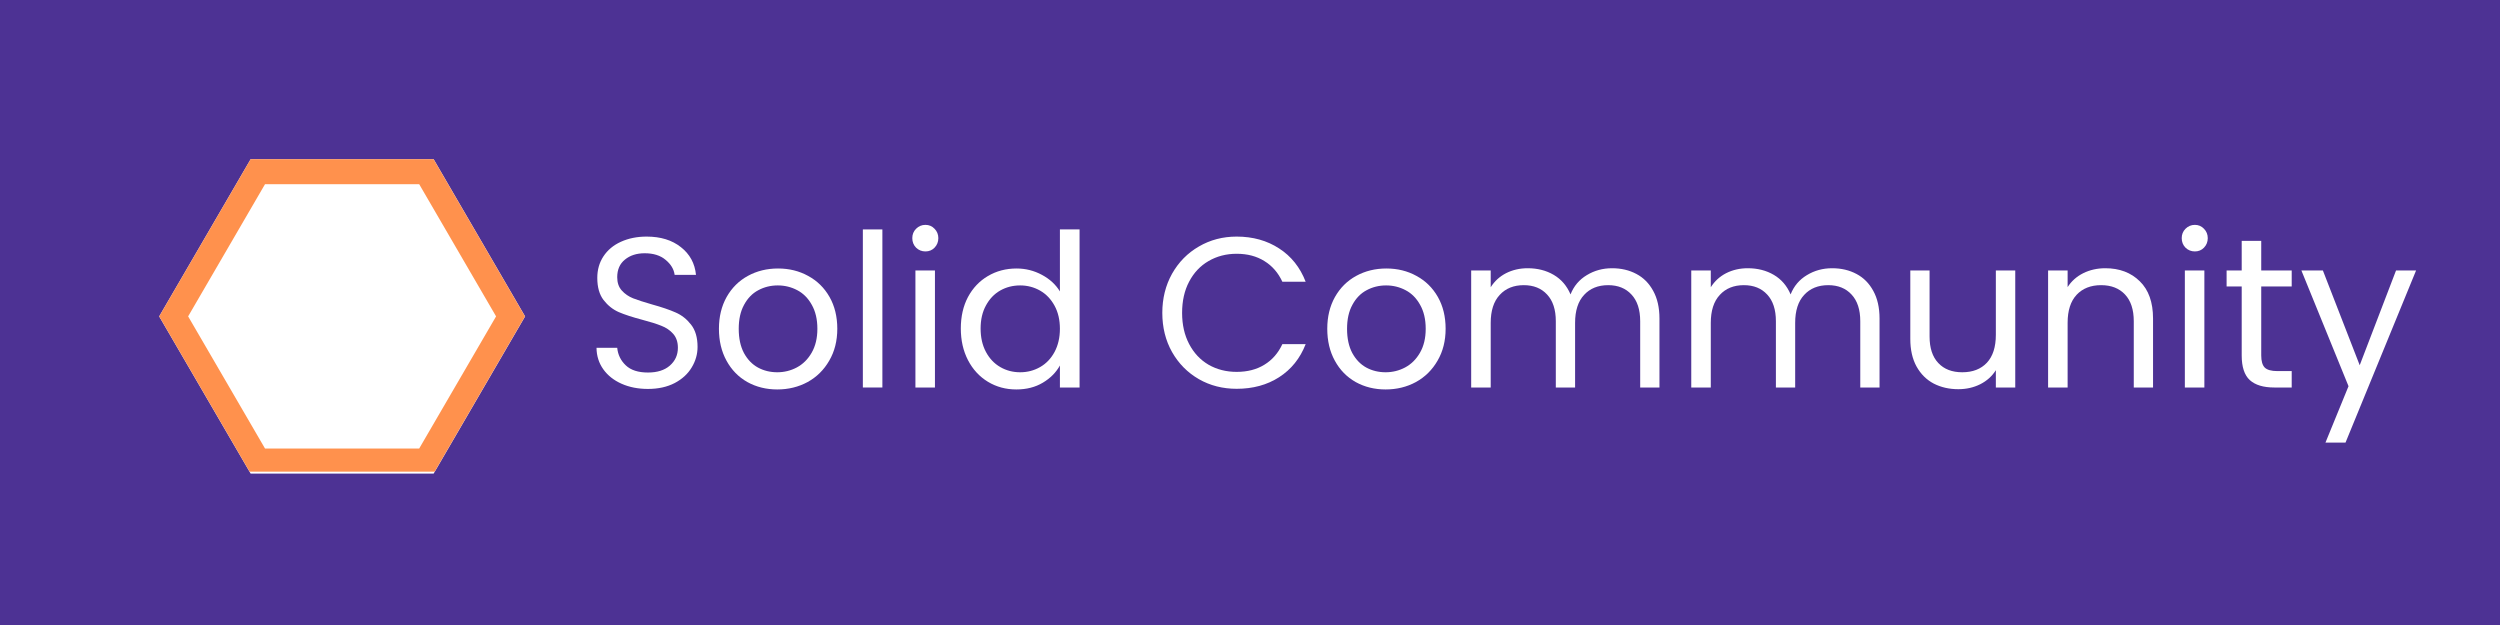
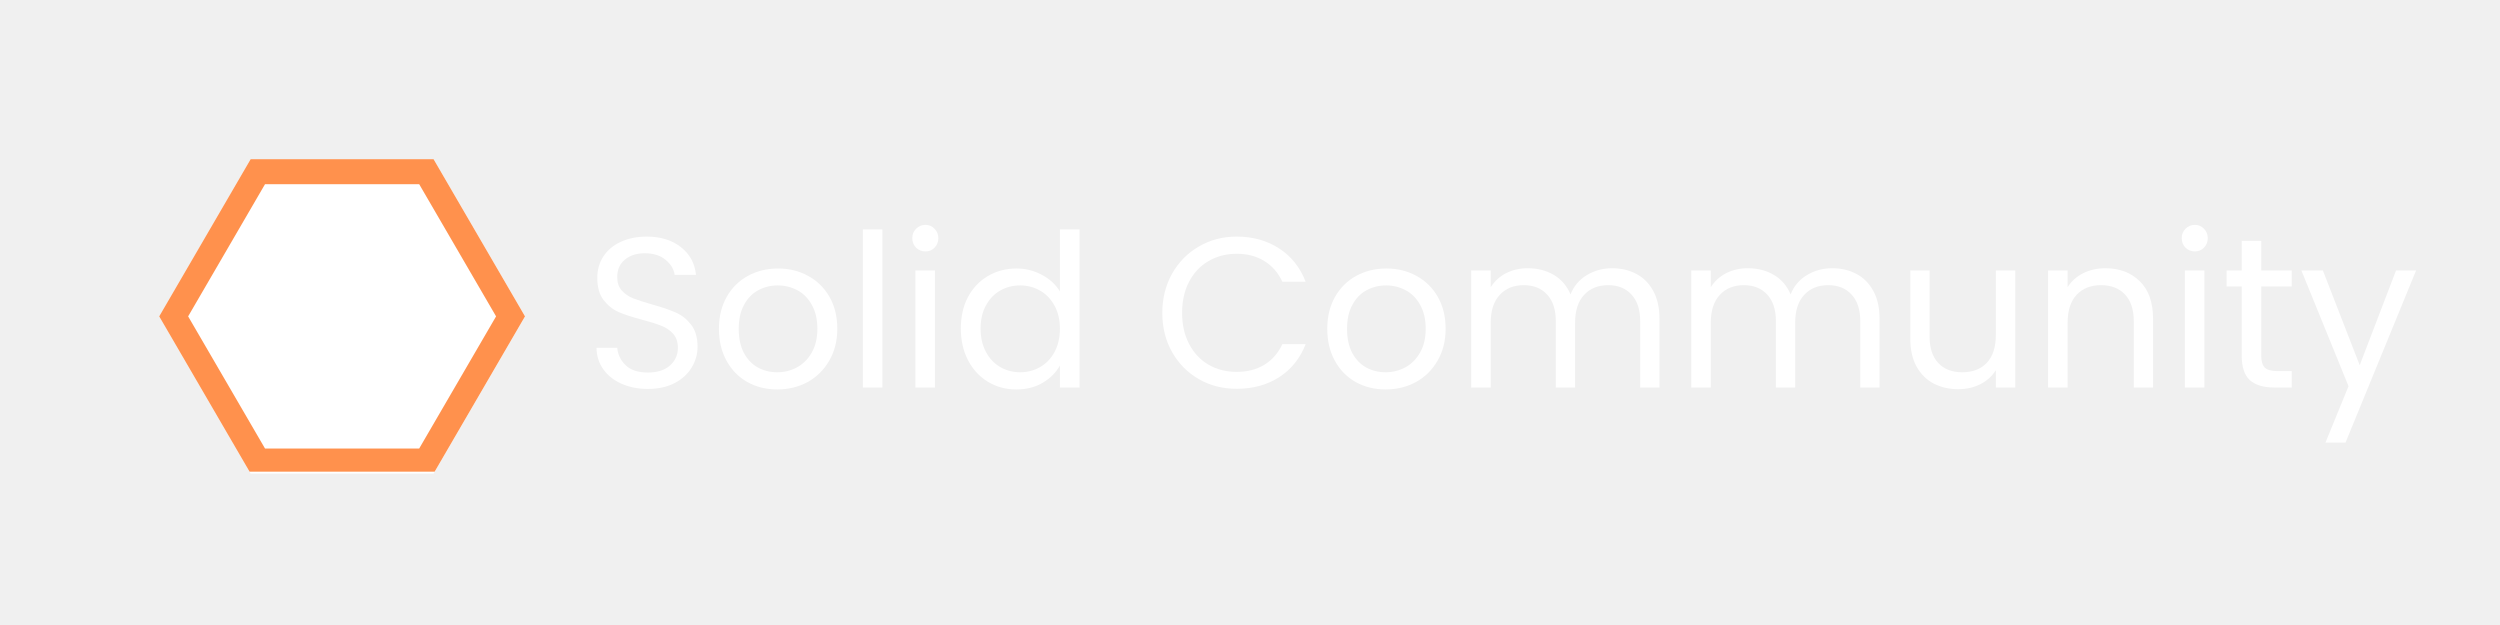
<svg xmlns="http://www.w3.org/2000/svg" width="400" zoomAndPan="magnify" viewBox="0 0 300 75" height="100" preserveAspectRatio="xMidYMid meet" version="1.0">
  <defs>
    <g />
-     <clipPath id="23161aa98b">
+     <clipPath id="549f781bb2">
      <path d="M 19.102 19.102 L 63.012 19.102 L 63.012 56.836 L 19.102 56.836 Z M 19.102 19.102 " clip-rule="nonzero" />
    </clipPath>
-     <clipPath id="558a2aec02">
+     <clipPath id="39ea8b374d">
      <path d="M 63.012 37.969 L 52.035 56.836 L 30.078 56.836 L 19.102 37.969 L 30.078 19.102 L 52.035 19.102 Z M 63.012 37.969 " clip-rule="nonzero" />
    </clipPath>
-     <clipPath id="00bcffd3f1">
+     <clipPath id="f002cc36cb">
      <path d="M 19.105 19.102 L 63 19.102 L 63 56.602 L 19.105 56.602 Z M 19.105 19.102 " clip-rule="nonzero" />
    </clipPath>
-     <clipPath id="024b01d5e4">
+     <clipPath id="a150dc1007">
      <path d="M 63 37.965 L 52.027 56.824 L 30.078 56.824 L 19.105 37.965 L 30.078 19.102 L 52.027 19.102 Z M 63 37.965 " clip-rule="nonzero" />
    </clipPath>
  </defs>
-   <rect x="-30" width="360" fill="#ffffff" y="-7.5" height="90" fill-opacity="1" />
-   <rect x="-30" width="360" fill="#4d3294" y="-7.5" height="90" fill-opacity="1" />
  <g fill="#ffffff" fill-opacity="1">
    <g transform="translate(70.11266, 46.49999)">
      <g>
        <path d="M 7.641 0.172 C 6.461 0.172 5.406 -0.035 4.469 -0.453 C 3.539 -0.867 2.812 -1.445 2.281 -2.188 C 1.75 -2.938 1.477 -3.797 1.469 -4.766 L 3.953 -4.766 C 4.035 -3.93 4.379 -3.227 4.984 -2.656 C 5.586 -2.082 6.473 -1.797 7.641 -1.797 C 8.754 -1.797 9.629 -2.07 10.266 -2.625 C 10.91 -3.188 11.234 -3.898 11.234 -4.766 C 11.234 -5.453 11.047 -6.008 10.672 -6.438 C 10.297 -6.863 9.82 -7.188 9.25 -7.406 C 8.688 -7.633 7.926 -7.875 6.969 -8.125 C 5.789 -8.438 4.848 -8.742 4.141 -9.047 C 3.43 -9.359 2.82 -9.844 2.312 -10.5 C 1.812 -11.156 1.562 -12.039 1.562 -13.156 C 1.562 -14.125 1.805 -14.984 2.297 -15.734 C 2.797 -16.492 3.492 -17.078 4.391 -17.484 C 5.297 -17.898 6.328 -18.109 7.484 -18.109 C 9.16 -18.109 10.531 -17.688 11.594 -16.844 C 12.664 -16.008 13.27 -14.898 13.406 -13.516 L 10.844 -13.516 C 10.758 -14.191 10.398 -14.789 9.766 -15.312 C 9.141 -15.844 8.301 -16.109 7.25 -16.109 C 6.281 -16.109 5.488 -15.852 4.875 -15.344 C 4.258 -14.844 3.953 -14.141 3.953 -13.234 C 3.953 -12.578 4.133 -12.047 4.5 -11.641 C 4.863 -11.234 5.316 -10.922 5.859 -10.703 C 6.398 -10.492 7.156 -10.25 8.125 -9.969 C 9.301 -9.645 10.25 -9.32 10.969 -9 C 11.688 -8.688 12.301 -8.203 12.812 -7.547 C 13.332 -6.891 13.594 -6 13.594 -4.875 C 13.594 -4 13.359 -3.176 12.891 -2.406 C 12.43 -1.633 11.75 -1.008 10.844 -0.531 C 9.938 -0.062 8.867 0.172 7.641 0.172 Z M 7.641 0.172 " />
      </g>
    </g>
  </g>
  <g fill="#ffffff" fill-opacity="1">
    <g transform="translate(85.16373, 46.49999)">
      <g>
        <path d="M 8.109 0.234 C 6.785 0.234 5.586 -0.062 4.516 -0.656 C 3.453 -1.258 2.617 -2.113 2.016 -3.219 C 1.41 -4.32 1.109 -5.598 1.109 -7.047 C 1.109 -8.484 1.414 -9.754 2.031 -10.859 C 2.656 -11.961 3.504 -12.805 4.578 -13.391 C 5.66 -13.984 6.867 -14.281 8.203 -14.281 C 9.535 -14.281 10.738 -13.984 11.812 -13.391 C 12.895 -12.805 13.75 -11.969 14.375 -10.875 C 15 -9.781 15.312 -8.504 15.312 -7.047 C 15.312 -5.598 14.988 -4.32 14.344 -3.219 C 13.707 -2.113 12.844 -1.258 11.75 -0.656 C 10.656 -0.062 9.441 0.234 8.109 0.234 Z M 8.109 -1.828 C 8.941 -1.828 9.723 -2.02 10.453 -2.406 C 11.191 -2.801 11.785 -3.391 12.234 -4.172 C 12.691 -4.961 12.922 -5.922 12.922 -7.047 C 12.922 -8.18 12.695 -9.141 12.25 -9.922 C 11.812 -10.711 11.234 -11.297 10.516 -11.672 C 9.797 -12.055 9.016 -12.25 8.172 -12.25 C 7.316 -12.25 6.535 -12.055 5.828 -11.672 C 5.117 -11.297 4.551 -10.711 4.125 -9.922 C 3.695 -9.141 3.484 -8.18 3.484 -7.047 C 3.484 -5.898 3.691 -4.93 4.109 -4.141 C 4.535 -3.359 5.098 -2.773 5.797 -2.391 C 6.492 -2.016 7.266 -1.828 8.109 -1.828 Z M 8.109 -1.828 " />
      </g>
    </g>
  </g>
  <g fill="#ffffff" fill-opacity="1">
    <g transform="translate(101.5738, 46.49999)">
      <g>
        <path d="M 4.312 -18.969 L 4.312 0 L 1.969 0 L 1.969 -18.969 Z M 4.312 -18.969 " />
      </g>
    </g>
  </g>
  <g fill="#ffffff" fill-opacity="1">
    <g transform="translate(107.8814, 46.49999)">
      <g>
        <path d="M 3.172 -16.328 C 2.734 -16.328 2.359 -16.477 2.047 -16.781 C 1.742 -17.094 1.594 -17.473 1.594 -17.922 C 1.594 -18.367 1.742 -18.742 2.047 -19.047 C 2.359 -19.359 2.734 -19.516 3.172 -19.516 C 3.609 -19.516 3.973 -19.359 4.266 -19.047 C 4.566 -18.742 4.719 -18.367 4.719 -17.922 C 4.719 -17.473 4.566 -17.094 4.266 -16.781 C 3.973 -16.477 3.609 -16.328 3.172 -16.328 Z M 4.312 -14.047 L 4.312 0 L 1.969 0 L 1.969 -14.047 Z M 4.312 -14.047 " />
      </g>
    </g>
  </g>
  <g fill="#ffffff" fill-opacity="1">
    <g transform="translate(114.189, 46.49999)">
      <g>
        <path d="M 1.109 -7.078 C 1.109 -8.516 1.395 -9.773 1.969 -10.859 C 2.551 -11.941 3.348 -12.781 4.359 -13.375 C 5.379 -13.977 6.523 -14.281 7.797 -14.281 C 8.891 -14.281 9.906 -14.023 10.844 -13.516 C 11.781 -13.016 12.5 -12.352 13 -11.531 L 13 -18.969 L 15.359 -18.969 L 15.359 0 L 13 0 L 13 -2.641 C 12.539 -1.805 11.859 -1.117 10.953 -0.578 C 10.047 -0.035 8.984 0.234 7.766 0.234 C 6.516 0.234 5.379 -0.07 4.359 -0.688 C 3.348 -1.301 2.551 -2.164 1.969 -3.281 C 1.395 -4.395 1.109 -5.66 1.109 -7.078 Z M 13 -7.047 C 13 -8.109 12.785 -9.031 12.359 -9.812 C 11.93 -10.602 11.352 -11.207 10.625 -11.625 C 9.895 -12.039 9.098 -12.25 8.234 -12.25 C 7.359 -12.25 6.562 -12.047 5.844 -11.641 C 5.125 -11.234 4.551 -10.633 4.125 -9.844 C 3.695 -9.062 3.484 -8.141 3.484 -7.078 C 3.484 -6.004 3.695 -5.066 4.125 -4.266 C 4.551 -3.473 5.125 -2.867 5.844 -2.453 C 6.562 -2.035 7.359 -1.828 8.234 -1.828 C 9.098 -1.828 9.895 -2.035 10.625 -2.453 C 11.352 -2.867 11.93 -3.473 12.359 -4.266 C 12.785 -5.066 13 -5.992 13 -7.047 Z M 13 -7.047 " />
      </g>
    </g>
  </g>
  <g fill="#ffffff" fill-opacity="1">
    <g transform="translate(131.5221, 46.49999)">
      <g />
    </g>
  </g>
  <g fill="#ffffff" fill-opacity="1">
    <g transform="translate(138.3681, 46.49999)">
      <g>
        <path d="M 1.109 -8.953 C 1.109 -10.691 1.5 -12.258 2.281 -13.656 C 3.07 -15.051 4.145 -16.141 5.5 -16.922 C 6.852 -17.711 8.363 -18.109 10.031 -18.109 C 11.977 -18.109 13.676 -17.633 15.125 -16.688 C 16.582 -15.75 17.645 -14.414 18.312 -12.688 L 15.516 -12.688 C 15.016 -13.77 14.297 -14.598 13.359 -15.172 C 12.43 -15.754 11.32 -16.047 10.031 -16.047 C 8.781 -16.047 7.656 -15.754 6.656 -15.172 C 5.664 -14.598 4.891 -13.773 4.328 -12.703 C 3.766 -11.641 3.484 -10.391 3.484 -8.953 C 3.484 -7.535 3.766 -6.289 4.328 -5.219 C 4.891 -4.145 5.664 -3.316 6.656 -2.734 C 7.656 -2.16 8.781 -1.875 10.031 -1.875 C 11.32 -1.875 12.43 -2.16 13.359 -2.734 C 14.297 -3.305 15.016 -4.129 15.516 -5.203 L 18.312 -5.203 C 17.645 -3.492 16.582 -2.172 15.125 -1.234 C 13.676 -0.305 11.977 0.156 10.031 0.156 C 8.363 0.156 6.852 -0.227 5.5 -1 C 4.145 -1.781 3.07 -2.863 2.281 -4.25 C 1.5 -5.633 1.109 -7.203 1.109 -8.953 Z M 1.109 -8.953 " />
      </g>
    </g>
  </g>
  <g fill="#ffffff" fill-opacity="1">
    <g transform="translate(158.1627, 46.49999)">
      <g>
        <path d="M 8.109 0.234 C 6.785 0.234 5.586 -0.062 4.516 -0.656 C 3.453 -1.258 2.617 -2.113 2.016 -3.219 C 1.41 -4.32 1.109 -5.598 1.109 -7.047 C 1.109 -8.484 1.414 -9.754 2.031 -10.859 C 2.656 -11.961 3.504 -12.805 4.578 -13.391 C 5.66 -13.984 6.867 -14.281 8.203 -14.281 C 9.535 -14.281 10.738 -13.984 11.812 -13.391 C 12.895 -12.805 13.75 -11.969 14.375 -10.875 C 15 -9.781 15.312 -8.504 15.312 -7.047 C 15.312 -5.598 14.988 -4.32 14.344 -3.219 C 13.707 -2.113 12.844 -1.258 11.75 -0.656 C 10.656 -0.062 9.441 0.234 8.109 0.234 Z M 8.109 -1.828 C 8.941 -1.828 9.723 -2.02 10.453 -2.406 C 11.191 -2.801 11.785 -3.391 12.234 -4.172 C 12.691 -4.961 12.922 -5.922 12.922 -7.047 C 12.922 -8.18 12.695 -9.141 12.25 -9.922 C 11.812 -10.711 11.234 -11.297 10.516 -11.672 C 9.797 -12.055 9.016 -12.25 8.172 -12.25 C 7.316 -12.25 6.535 -12.055 5.828 -11.672 C 5.117 -11.297 4.551 -10.711 4.125 -9.922 C 3.695 -9.141 3.484 -8.18 3.484 -7.047 C 3.484 -5.898 3.691 -4.93 4.109 -4.141 C 4.535 -3.359 5.098 -2.773 5.797 -2.391 C 6.492 -2.016 7.266 -1.828 8.109 -1.828 Z M 8.109 -1.828 " />
      </g>
    </g>
  </g>
  <g fill="#ffffff" fill-opacity="1">
    <g transform="translate(174.5727, 46.49999)">
      <g>
        <path d="M 18.875 -14.312 C 19.969 -14.312 20.941 -14.082 21.797 -13.625 C 22.648 -13.176 23.32 -12.5 23.812 -11.594 C 24.312 -10.688 24.562 -9.582 24.562 -8.281 L 24.562 0 L 22.25 0 L 22.25 -7.953 C 22.25 -9.348 21.898 -10.414 21.203 -11.156 C 20.516 -11.906 19.582 -12.281 18.406 -12.281 C 17.195 -12.281 16.234 -11.891 15.516 -11.109 C 14.797 -10.336 14.438 -9.219 14.438 -7.75 L 14.438 0 L 12.125 0 L 12.125 -7.953 C 12.125 -9.348 11.773 -10.414 11.078 -11.156 C 10.391 -11.906 9.457 -12.281 8.281 -12.281 C 7.07 -12.281 6.109 -11.891 5.391 -11.109 C 4.672 -10.336 4.312 -9.219 4.312 -7.75 L 4.312 0 L 1.969 0 L 1.969 -14.047 L 4.312 -14.047 L 4.312 -12.031 C 4.77 -12.758 5.383 -13.32 6.156 -13.719 C 6.938 -14.113 7.801 -14.312 8.75 -14.312 C 9.926 -14.312 10.969 -14.047 11.875 -13.516 C 12.781 -12.984 13.453 -12.203 13.891 -11.172 C 14.285 -12.172 14.938 -12.941 15.844 -13.484 C 16.75 -14.035 17.758 -14.312 18.875 -14.312 Z M 18.875 -14.312 " />
      </g>
    </g>
  </g>
  <g fill="#ffffff" fill-opacity="1">
    <g transform="translate(200.9826, 46.49999)">
      <g>
        <path d="M 18.875 -14.312 C 19.969 -14.312 20.941 -14.082 21.797 -13.625 C 22.648 -13.176 23.32 -12.5 23.812 -11.594 C 24.312 -10.688 24.562 -9.582 24.562 -8.281 L 24.562 0 L 22.25 0 L 22.25 -7.953 C 22.25 -9.348 21.898 -10.414 21.203 -11.156 C 20.516 -11.906 19.582 -12.281 18.406 -12.281 C 17.195 -12.281 16.234 -11.891 15.516 -11.109 C 14.797 -10.336 14.438 -9.219 14.438 -7.75 L 14.438 0 L 12.125 0 L 12.125 -7.953 C 12.125 -9.348 11.773 -10.414 11.078 -11.156 C 10.391 -11.906 9.457 -12.281 8.281 -12.281 C 7.07 -12.281 6.109 -11.891 5.391 -11.109 C 4.672 -10.336 4.312 -9.219 4.312 -7.75 L 4.312 0 L 1.969 0 L 1.969 -14.047 L 4.312 -14.047 L 4.312 -12.031 C 4.77 -12.758 5.383 -13.32 6.156 -13.719 C 6.938 -14.113 7.801 -14.312 8.75 -14.312 C 9.926 -14.312 10.969 -14.047 11.875 -13.516 C 12.781 -12.984 13.453 -12.203 13.891 -11.172 C 14.285 -12.172 14.938 -12.941 15.844 -13.484 C 16.75 -14.035 17.758 -14.312 18.875 -14.312 Z M 18.875 -14.312 " />
      </g>
    </g>
  </g>
  <g fill="#ffffff" fill-opacity="1">
    <g transform="translate(227.3925, 46.49999)">
      <g>
        <path d="M 14.438 -14.047 L 14.438 0 L 12.109 0 L 12.109 -2.078 C 11.66 -1.359 11.035 -0.797 10.234 -0.391 C 9.441 0.004 8.566 0.203 7.609 0.203 C 6.516 0.203 5.531 -0.02 4.656 -0.469 C 3.789 -0.926 3.102 -1.609 2.594 -2.516 C 2.094 -3.422 1.844 -4.523 1.844 -5.828 L 1.844 -14.047 L 4.156 -14.047 L 4.156 -6.125 C 4.156 -4.738 4.504 -3.676 5.203 -2.938 C 5.898 -2.195 6.859 -1.828 8.078 -1.828 C 9.328 -1.828 10.312 -2.207 11.031 -2.969 C 11.75 -3.738 12.109 -4.859 12.109 -6.328 L 12.109 -14.047 Z M 14.438 -14.047 " />
      </g>
    </g>
  </g>
  <g fill="#ffffff" fill-opacity="1">
    <g transform="translate(243.8025, 46.49999)">
      <g>
        <path d="M 8.828 -14.312 C 10.535 -14.312 11.914 -13.789 12.969 -12.75 C 14.031 -11.719 14.562 -10.227 14.562 -8.281 L 14.562 0 L 12.25 0 L 12.25 -7.953 C 12.25 -9.348 11.898 -10.414 11.203 -11.156 C 10.504 -11.906 9.547 -12.281 8.328 -12.281 C 7.098 -12.281 6.117 -11.895 5.391 -11.125 C 4.672 -10.352 4.312 -9.234 4.312 -7.766 L 4.312 0 L 1.969 0 L 1.969 -14.047 L 4.312 -14.047 L 4.312 -12.047 C 4.77 -12.766 5.395 -13.32 6.188 -13.719 C 6.988 -14.113 7.867 -14.312 8.828 -14.312 Z M 8.828 -14.312 " />
      </g>
    </g>
  </g>
  <g fill="#ffffff" fill-opacity="1">
    <g transform="translate(260.2126, 46.49999)">
      <g>
        <path d="M 3.172 -16.328 C 2.734 -16.328 2.359 -16.477 2.047 -16.781 C 1.742 -17.094 1.594 -17.473 1.594 -17.922 C 1.594 -18.367 1.742 -18.742 2.047 -19.047 C 2.359 -19.359 2.734 -19.516 3.172 -19.516 C 3.609 -19.516 3.973 -19.359 4.266 -19.047 C 4.566 -18.742 4.719 -18.367 4.719 -17.922 C 4.719 -17.473 4.566 -17.094 4.266 -16.781 C 3.973 -16.477 3.609 -16.328 3.172 -16.328 Z M 4.312 -14.047 L 4.312 0 L 1.969 0 L 1.969 -14.047 Z M 4.312 -14.047 " />
      </g>
    </g>
  </g>
  <g fill="#ffffff" fill-opacity="1">
    <g transform="translate(266.5202, 46.49999)">
      <g>
        <path d="M 4.828 -12.125 L 4.828 -3.844 C 4.828 -3.164 4.969 -2.68 5.25 -2.391 C 5.539 -2.109 6.047 -1.969 6.766 -1.969 L 8.484 -1.969 L 8.484 0 L 6.391 0 C 5.086 0 4.109 -0.297 3.453 -0.891 C 2.805 -1.492 2.484 -2.477 2.484 -3.844 L 2.484 -12.125 L 0.672 -12.125 L 0.672 -14.047 L 2.484 -14.047 L 2.484 -17.594 L 4.828 -17.594 L 4.828 -14.047 L 8.484 -14.047 L 8.484 -12.125 Z M 4.828 -12.125 " />
      </g>
    </g>
  </g>
  <g fill="#ffffff" fill-opacity="1">
    <g transform="translate(275.8534, 46.49999)">
      <g>
        <path d="M 14.078 -14.047 L 5.609 6.609 L 3.203 6.609 L 5.969 -0.156 L 0.312 -14.047 L 2.891 -14.047 L 7.312 -2.672 L 11.672 -14.047 Z M 14.078 -14.047 " />
      </g>
    </g>
  </g>
-   <g clip-path="url(#23161aa98b)">
-     <g clip-path="url(#558a2aec02)">
+   <g clip-path="url(#549f781bb2)">
+     <g clip-path="url(#39ea8b374d)">
      <path fill="#ffffff" d="M 19.102 19.102 L 63.012 19.102 L 63.012 56.836 L 19.102 56.836 Z M 19.102 19.102 " fill-opacity="1" fill-rule="nonzero" />
    </g>
  </g>
-   <g clip-path="url(#00bcffd3f1)">
-     <g clip-path="url(#024b01d5e4)">
+   <g clip-path="url(#f002cc36cb)">
+     <g clip-path="url(#a150dc1007)">
      <path stroke-linecap="butt" transform="matrix(0.75, 0, 0, 0.75, 19.1047, 19.10309)" fill="none" stroke-linejoin="miter" d="M 58.527 25.149 L 43.897 50.295 L 14.631 50.295 L 0.001 25.149 L 14.631 -0.002 L 43.897 -0.002 Z M 58.527 25.149 " stroke="#ff914d" stroke-width="8" stroke-opacity="1" stroke-miterlimit="4" />
    </g>
  </g>
</svg>
